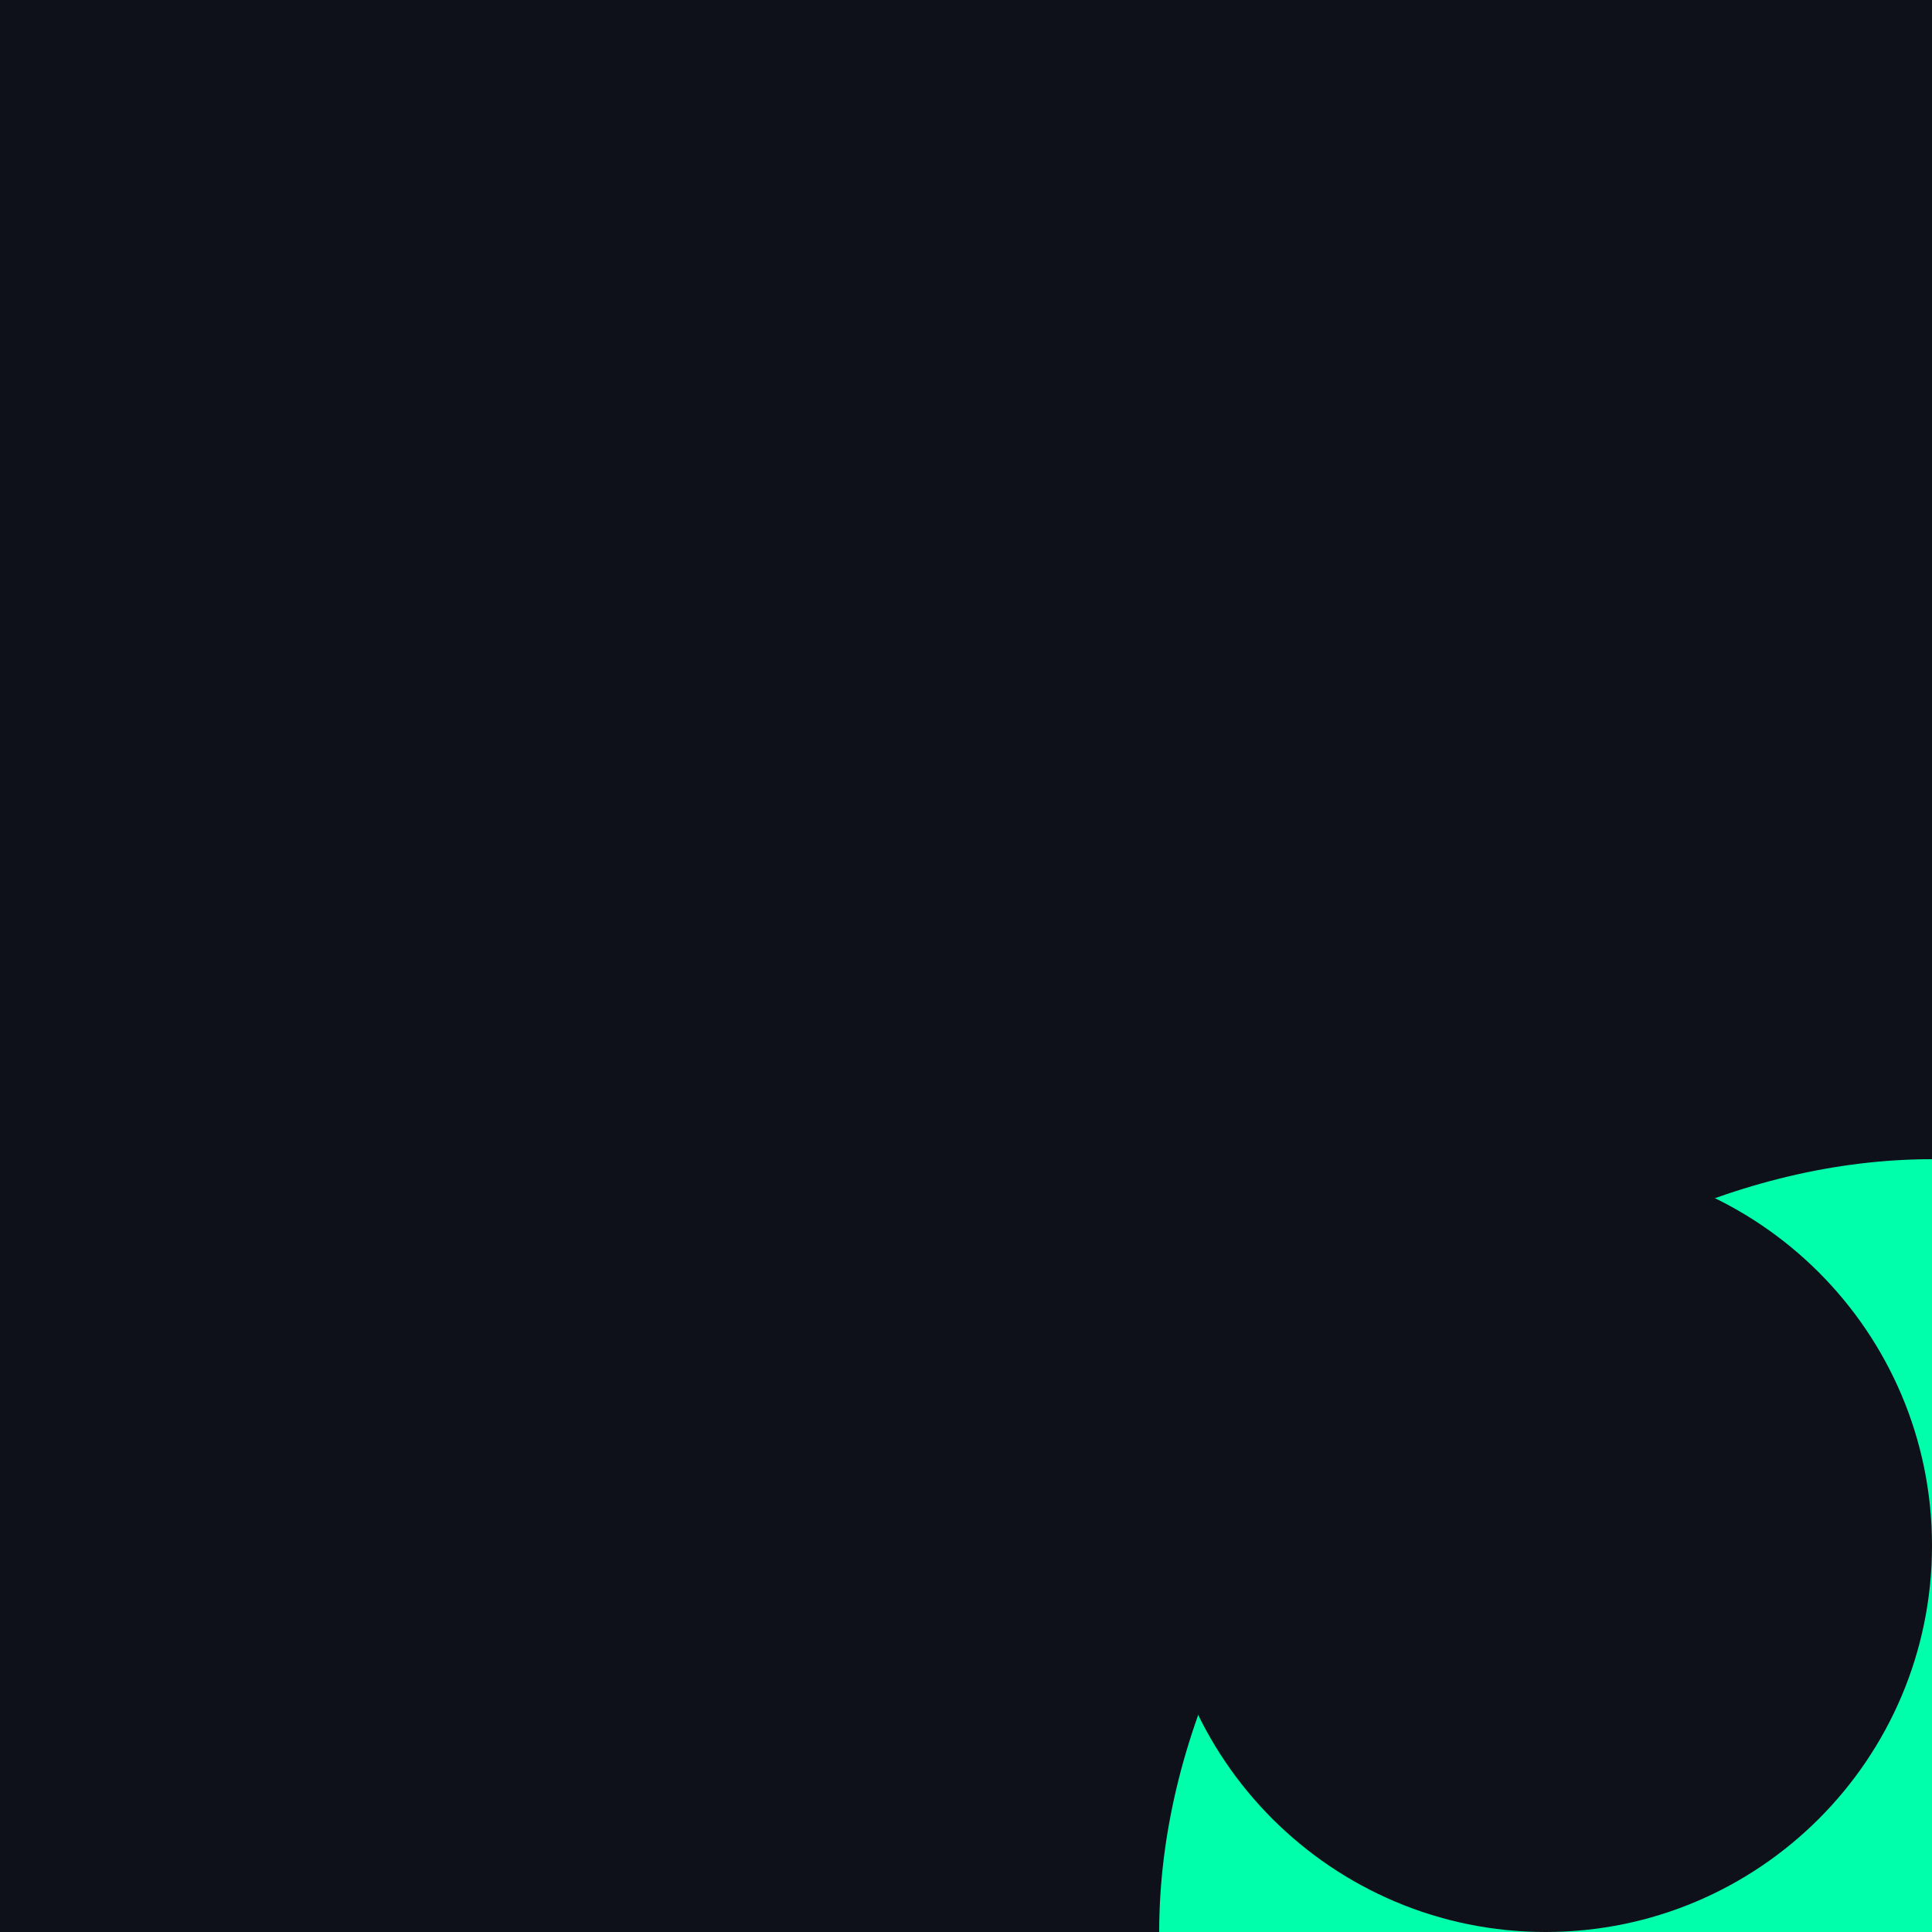
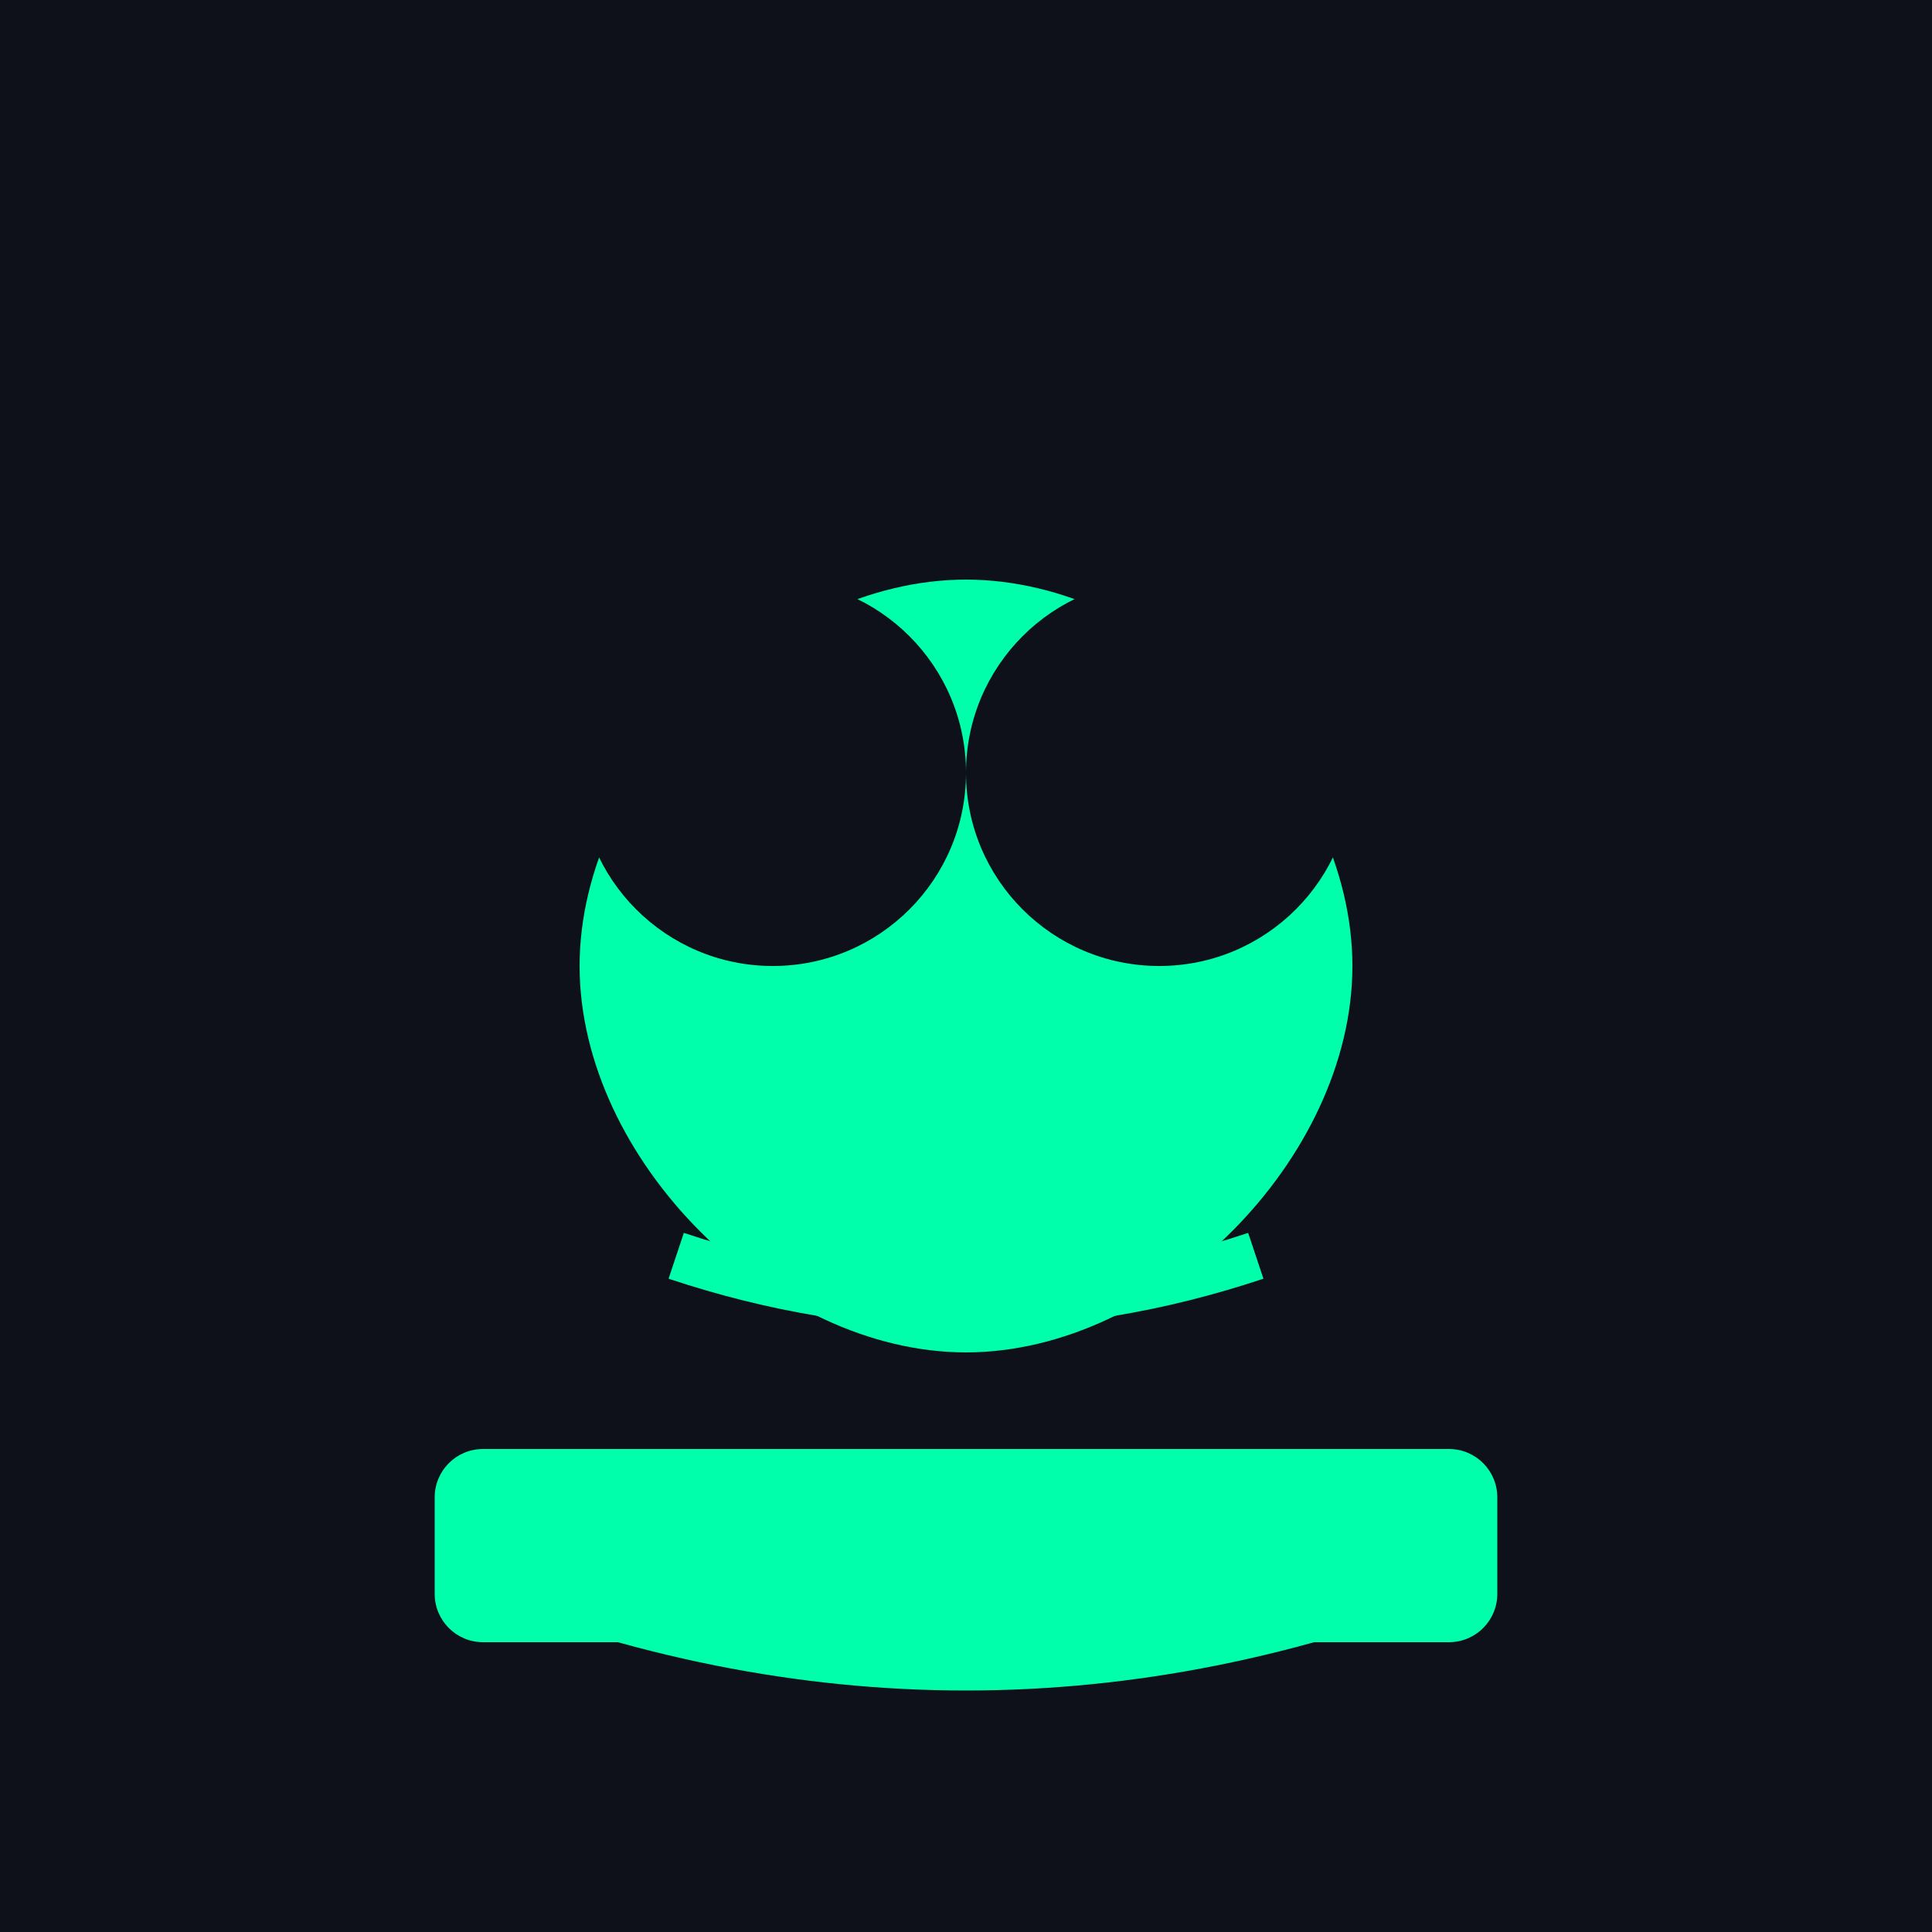
- <svg xmlns="http://www.w3.org/2000/svg" viewBox="0 0 100 100">
+ <svg xmlns="http://www.w3.org/2000/svg" viewBox="0 0 200 200">
  <rect x="0" y="0" width="200" height="200" fill="#0F111A" />
  <path d="M60,100 C60,80 80,60 100,60 C120,60 140,80 140,100 C140,120 120,140 100,140 C80,140 60,120 60,100 Z" fill="#00FFAA" />
  <circle cx="80" cy="80" r="20" fill="#0F111A" />
  <circle cx="120" cy="80" r="20" fill="#0F111A" />
  <path d="M70,110 Q100,120 130,110" stroke="#00FFAA" stroke-width="5" fill="none" />
  <path d="M70,130 Q100,140 130,130" stroke="#00FFAA" stroke-width="5" fill="none" />
  <path d="M50,160 Q100,180 150,160" stroke="#00FFAA" stroke-width="10" fill="none" />
  <rect x="45" y="150" width="110" height="20" rx="5" fill="#00FFAA" />
</svg>
